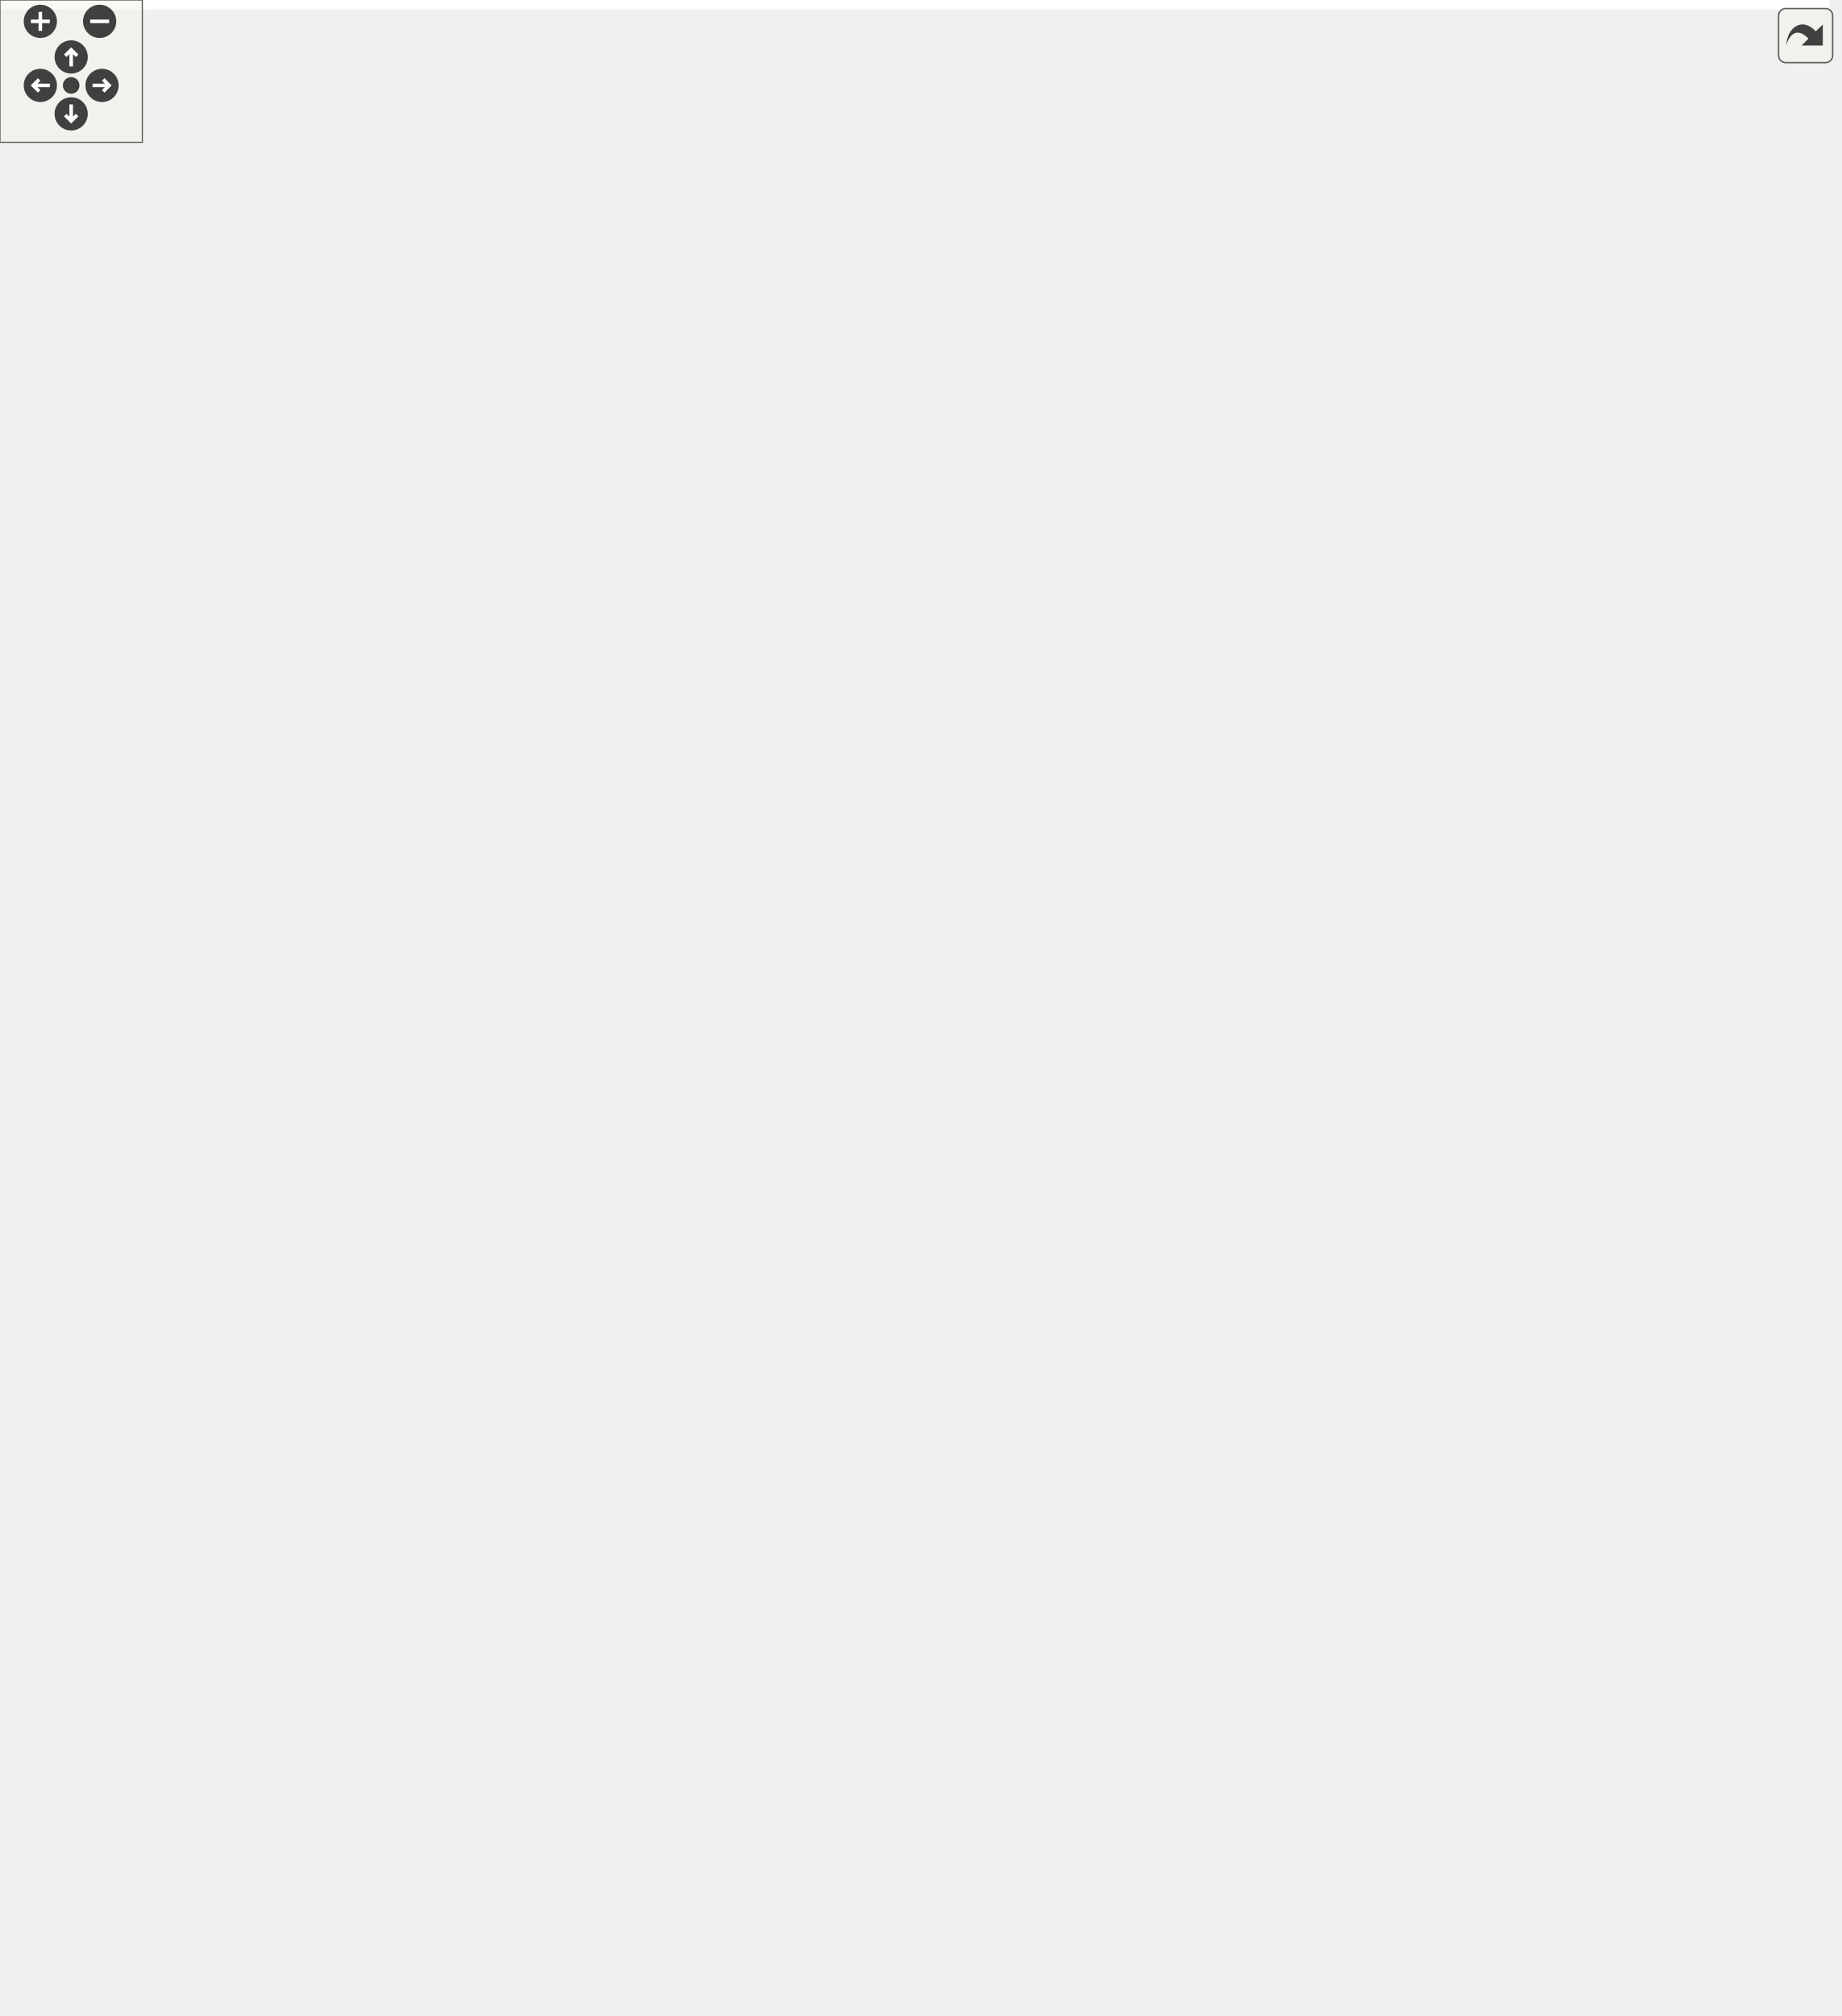
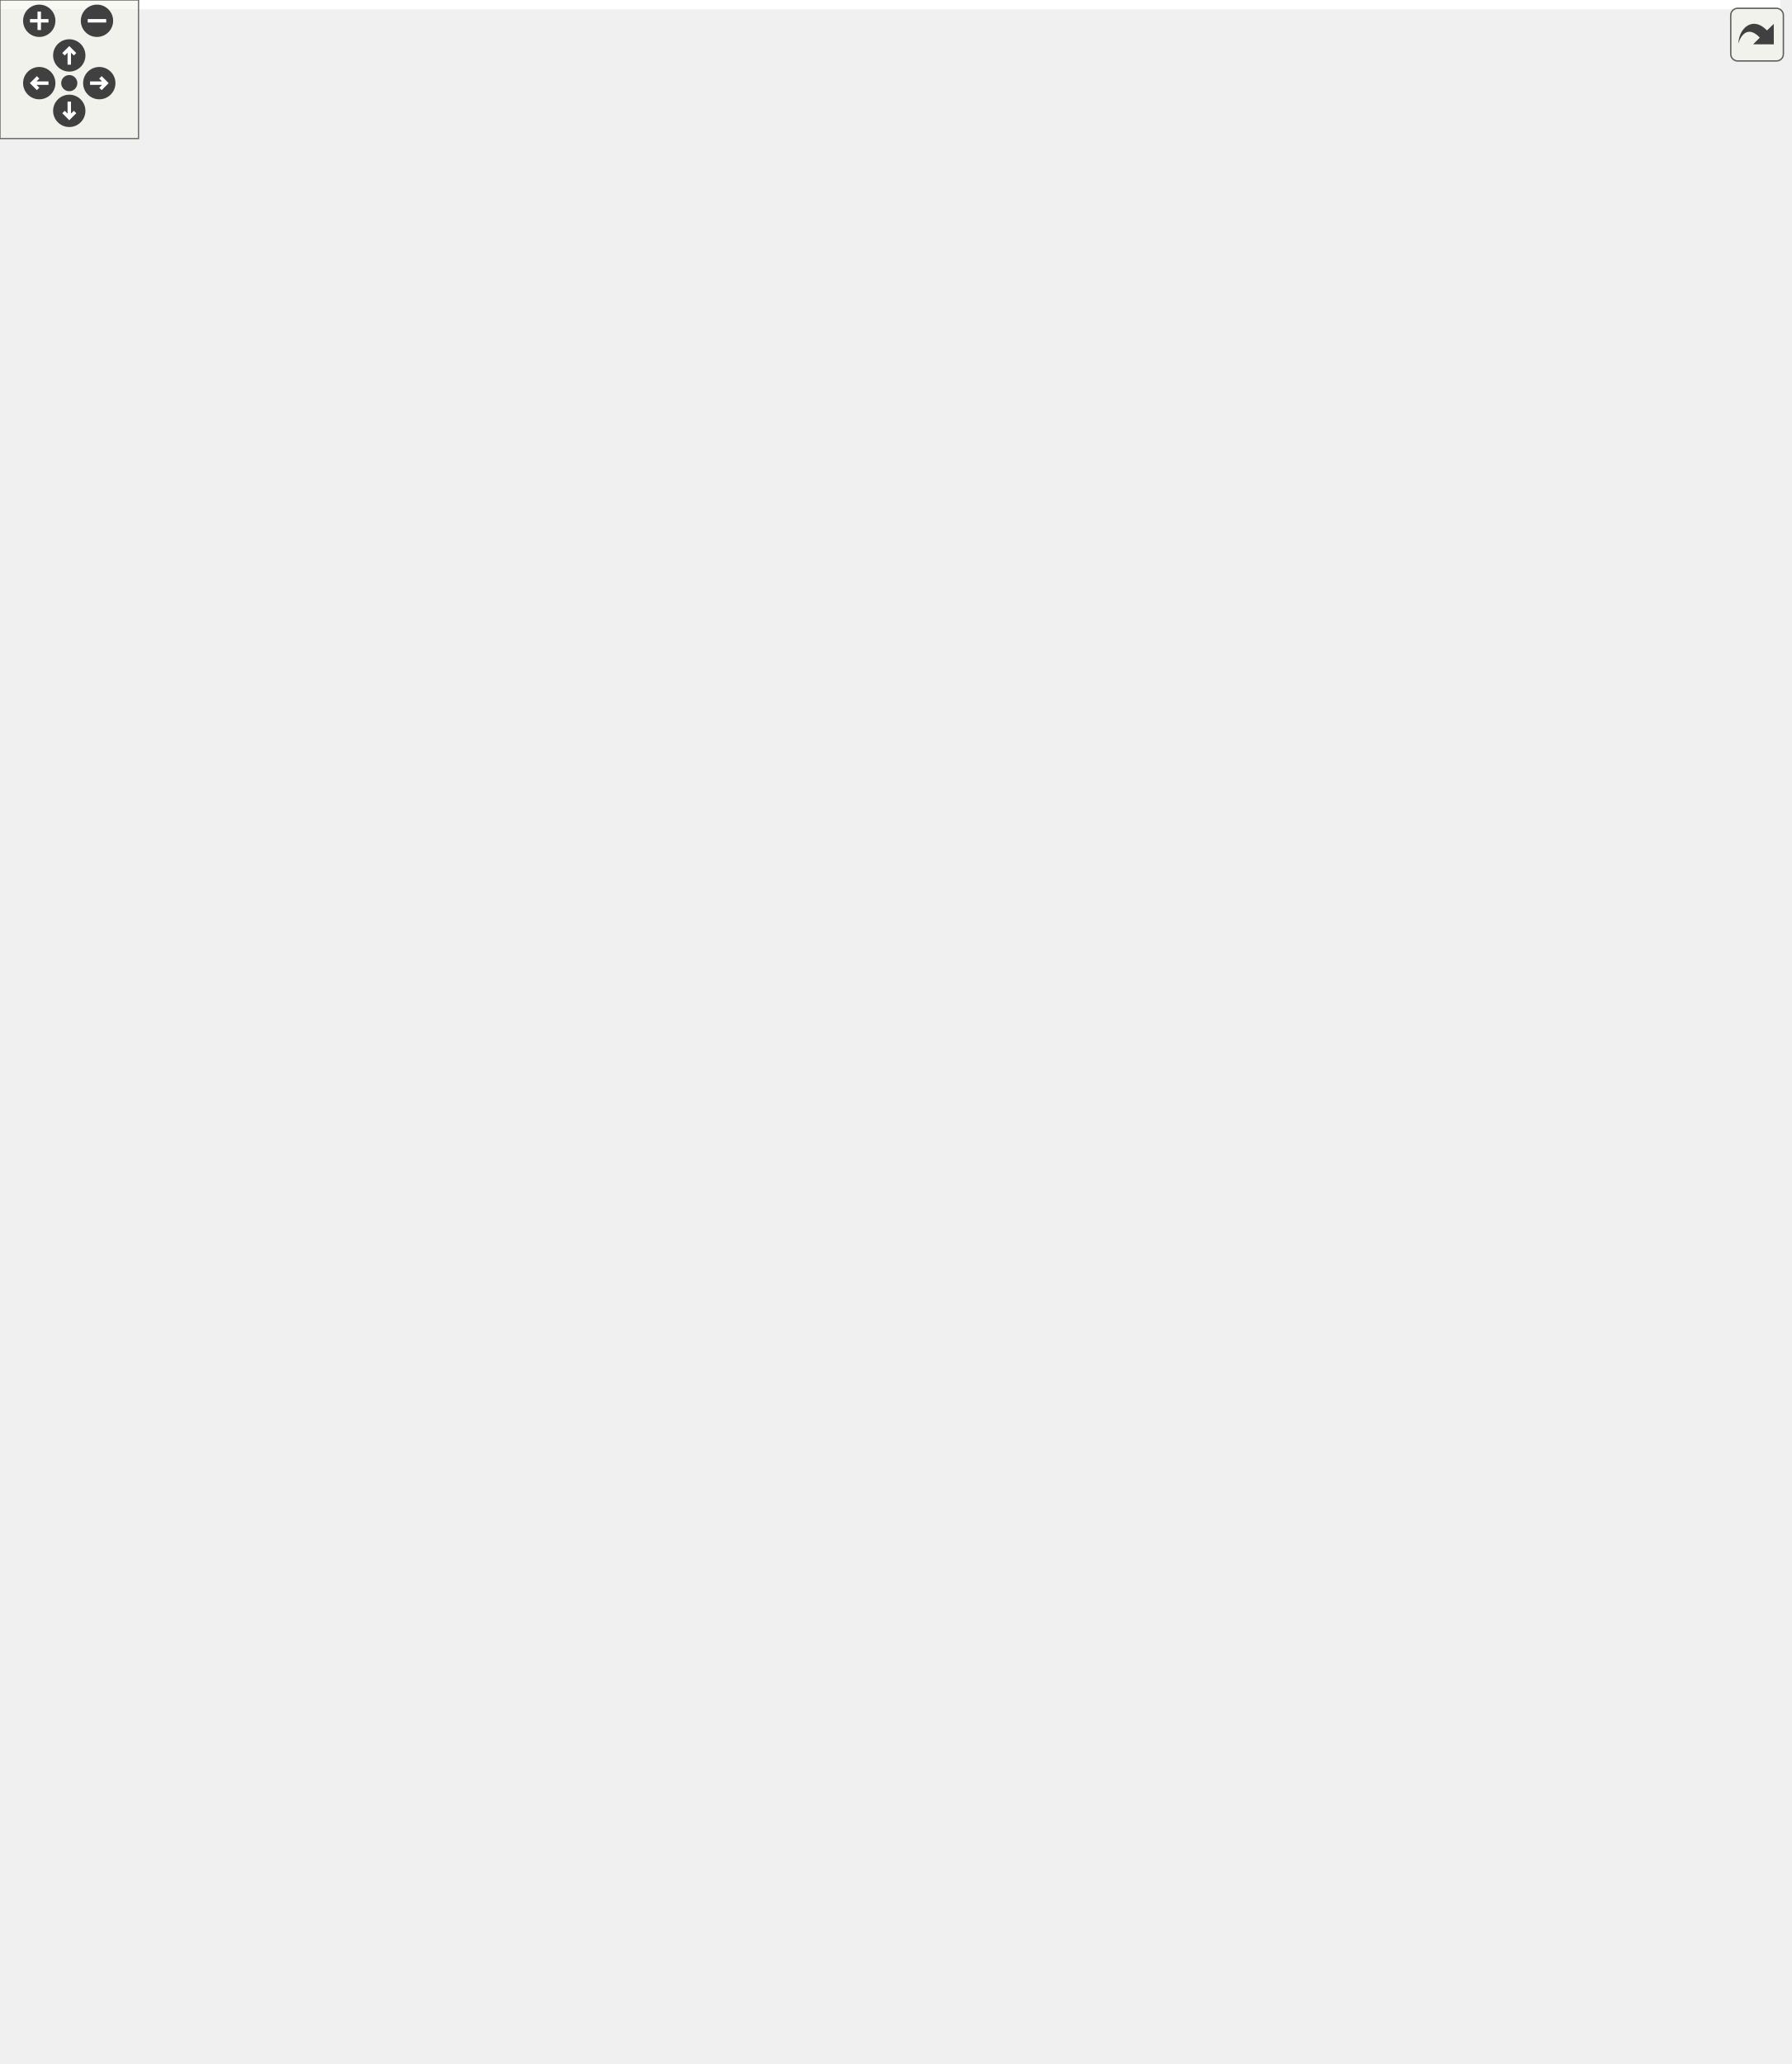
<svg xmlns="http://www.w3.org/2000/svg" xmlns:xlink="http://www.w3.org/1999/xlink" id="main" version="1.1" xml:space="preserve">
  <style type="text/css">
.edge:hover path { stroke: red; }
.edge:hover polygon { stroke: red; fill: red; }
</style>
  <defs>
    <circle id="rim" cx="0" cy="0" r="7" />
    <circle id="rim2" cx="0" cy="0" r="3.5" />
    <g id="zoomPlus">
      <use xlink:href="#rim" fill="#404040">
        <set attributeName="fill" to="#808080" begin="zoomplus.mouseover" end="zoomplus.mouseout" />
      </use>
      <path d="M-4,0h8M0,-4v8" fill="none" stroke="white" stroke-width="1.5" pointer-events="none" />
    </g>
    <g id="zoomMin">
      <use xlink:href="#rim" fill="#404040">
        <set attributeName="fill" to="#808080" begin="zoomminus.mouseover" end="zoomminus.mouseout" />
      </use>
      <path d="M-4,0h8" fill="none" stroke="white" stroke-width="1.5" pointer-events="none" />
    </g>
    <g id="dirArrow">
      <path fill="none" stroke="white" stroke-width="1.5" d="M0,-3.0v7 M-2.5,-0.5L0,-3.0L2.5,-0.5" />
    </g>
    <g id="resetDef">
      <use xlink:href="#rim2" fill="#404040">
        <set attributeName="fill" to="#808080" begin="reset.mouseover" end="reset.mouseout" />
      </use>
    </g>
  </defs>
  <svg id="graph" class="graph">
    <g id="viewport">
-       <polygon fill="white" stroke="transparent" points="-4,4 -4,-789 771,-789 771,4 -4,4" />
+       <polygon fill="white" stroke="transparent" points="-4,4 -4,-833 771,-833 771,4 -4,4" />
      <g id="node1" class="node">
        <g id="a_node1">
          <a xlink:title="Classificação base para Mamiferos.">
-             <polygon fill="#bfbfbf" stroke="black" points="315,-149.5 315,-283.5 494,-283.5 494,-149.5 315,-149.5" />
-             <text text-anchor="middle" x="404.5" y="-263.5" font-family="Helvetica,sans-Serif" font-size="20.00">Mamifero</text>
-             <polyline fill="none" stroke="black" points="315,-253.5 494,-253.5 " />
-             <text text-anchor="start" x="323" y="-233.5" font-family="Helvetica,sans-Serif" font-size="20.00"># gestacao</text>
-             <polyline fill="none" stroke="black" points="315,-223.5 494,-223.5 " />
-             <text text-anchor="start" x="323" y="-203.5" font-family="Helvetica,sans-Serif" font-size="20.00">+ Mamifero()</text>
-             <text text-anchor="start" x="323" y="-181.5" font-family="Helvetica,sans-Serif" font-size="20.00">+ ~Mamifero()</text>
-             <text text-anchor="start" x="323" y="-159.5" font-family="Helvetica,sans-Serif" font-size="20.00">+ getGestacao()</text>
+             <polygon fill="#bfbfbf" stroke="black" points="315,-171.5 315,-371.5 494,-371.5 494,-171.5 315,-171.5" />
+             <text text-anchor="middle" x="404.5" y="-351.5" font-family="Helvetica,sans-Serif" font-size="20.00">Mamifero</text>
+             <polyline fill="none" stroke="black" points="315,-341.5 494,-341.5 " />
+             <text text-anchor="start" x="323" y="-321.5" font-family="Helvetica,sans-Serif" font-size="20.00"># gestacao</text>
+             <polyline fill="none" stroke="black" points="315,-311.5 494,-311.5 " />
+             <text text-anchor="start" x="323" y="-291.5" font-family="Helvetica,sans-Serif" font-size="20.00">+ Mamifero()</text>
+             <text text-anchor="start" x="323" y="-269.5" font-family="Helvetica,sans-Serif" font-size="20.00">+ Mamifero()</text>
+             <text text-anchor="start" x="323" y="-247.5" font-family="Helvetica,sans-Serif" font-size="20.00">+ ~Mamifero()</text>
+             <text text-anchor="start" x="323" y="-225.5" font-family="Helvetica,sans-Serif" font-size="20.00">+ getGestacao()</text>
+             <text text-anchor="start" x="323" y="-203.5" font-family="Helvetica,sans-Serif" font-size="20.00">+ setGestacao()</text>
+             <text text-anchor="start" x="323" y="-181.5" font-family="Helvetica,sans-Serif" font-size="20.00">+ setGestacao()</text>
          </a>
        </g>
      </g>
      <g id="node3" class="node">
        <g id="a_node3">
          <a xlink:href="classMamiferoDomestico.html" target="_top" xlink:title="Implementação de animal com Classe e Categoria.">
-             <polygon fill="white" stroke="black" points="0,-0.5 0,-112.5 269,-112.5 269,-0.5 0,-0.5" />
-             <text text-anchor="middle" x="134.5" y="-92.5" font-family="Helvetica,sans-Serif" font-size="20.00">MamiferoDomestico</text>
-             <polyline fill="none" stroke="black" points="0,-82.5 269,-82.5 " />
-             <text text-anchor="middle" x="134.5" y="-62.5" font-family="Helvetica,sans-Serif" font-size="20.00"> </text>
-             <polyline fill="none" stroke="black" points="0,-52.5 269,-52.5 " />
+             <polygon fill="white" stroke="black" points="0,-0.5 0,-134.5 269,-134.5 269,-0.5 0,-0.5" />
+             <text text-anchor="middle" x="134.5" y="-114.5" font-family="Helvetica,sans-Serif" font-size="20.00">MamiferoDomestico</text>
+             <polyline fill="none" stroke="black" points="0,-104.5 269,-104.5 " />
+             <text text-anchor="middle" x="134.5" y="-84.5" font-family="Helvetica,sans-Serif" font-size="20.00"> </text>
+             <polyline fill="none" stroke="black" points="0,-74.5 269,-74.5 " />
+             <text text-anchor="start" x="8" y="-54.5" font-family="Helvetica,sans-Serif" font-size="20.00">+ MamiferoDomestico()</text>
            <text text-anchor="start" x="8" y="-32.5" font-family="Helvetica,sans-Serif" font-size="20.00">+ MamiferoDomestico()</text>
            <text text-anchor="start" x="8" y="-10.5" font-family="Helvetica,sans-Serif" font-size="20.00">+ ~MamiferoDomestico()</text>
          </a>
        </g>
      </g>
      <g id="edge2" class="edge">
-         <path fill="none" stroke="midnightblue" d="M306.14,-157.94C280.93,-143.19 253.88,-127.36 228.88,-112.73" />
-         <polygon fill="none" stroke="midnightblue" points="304.57,-161.08 314.97,-163.11 308.11,-155.04 304.57,-161.08" />
+         <path fill="none" stroke="midnightblue" d="M306.91,-197.49C279.45,-176.95 249.75,-154.73 222.87,-134.61" />
+         <polygon fill="none" stroke="midnightblue" points="304.87,-200.33 314.97,-203.52 309.06,-194.72 304.87,-200.33" />
      </g>
      <g id="node4" class="node">
        <g id="a_node4">
          <a xlink:href="classMamiferoExotico.html" target="_top" xlink:title="Implementação de animal com Classe e Categoria.">
-             <polygon fill="white" stroke="black" points="287,-0.5 287,-112.5 522,-112.5 522,-0.5 287,-0.5" />
-             <text text-anchor="middle" x="404.5" y="-92.5" font-family="Helvetica,sans-Serif" font-size="20.00">MamiferoExotico</text>
-             <polyline fill="none" stroke="black" points="287,-82.5 522,-82.5 " />
-             <text text-anchor="middle" x="404.5" y="-62.5" font-family="Helvetica,sans-Serif" font-size="20.00"> </text>
-             <polyline fill="none" stroke="black" points="287,-52.5 522,-52.5 " />
+             <polygon fill="white" stroke="black" points="287,-0.5 287,-134.5 522,-134.5 522,-0.5 287,-0.5" />
+             <text text-anchor="middle" x="404.5" y="-114.5" font-family="Helvetica,sans-Serif" font-size="20.00">MamiferoExotico</text>
+             <polyline fill="none" stroke="black" points="287,-104.5 522,-104.5 " />
+             <text text-anchor="middle" x="404.5" y="-84.5" font-family="Helvetica,sans-Serif" font-size="20.00"> </text>
+             <polyline fill="none" stroke="black" points="287,-74.5 522,-74.5 " />
+             <text text-anchor="start" x="295" y="-54.5" font-family="Helvetica,sans-Serif" font-size="20.00">+ MamiferoExotico()</text>
            <text text-anchor="start" x="295" y="-32.5" font-family="Helvetica,sans-Serif" font-size="20.00">+ MamiferoExotico()</text>
            <text text-anchor="start" x="295" y="-10.5" font-family="Helvetica,sans-Serif" font-size="20.00">+ ~MamiferoExotico()</text>
          </a>
        </g>
      </g>
      <g id="edge3" class="edge">
-         <path fill="none" stroke="midnightblue" d="M404.5,-139.35C404.5,-130.4 404.5,-121.4 404.5,-112.82" />
-         <polygon fill="none" stroke="midnightblue" points="401,-139.41 404.5,-149.41 408,-139.41 401,-139.41" />
+         <path fill="none" stroke="midnightblue" d="M404.5,-161.05C404.5,-152.02 404.5,-143.07 404.5,-134.51" />
+         <polygon fill="none" stroke="midnightblue" points="401,-161.28 404.5,-171.28 408,-161.28 401,-161.28" />
      </g>
      <g id="node5" class="node">
        <g id="a_node5">
          <a xlink:href="classMamiferoNativo.html" target="_top" xlink:title="Implementação de animal com Classe e Categoria.">
-             <polygon fill="white" stroke="black" points="540,-0.5 540,-112.5 767,-112.5 767,-0.5 540,-0.5" />
-             <text text-anchor="middle" x="653.5" y="-92.5" font-family="Helvetica,sans-Serif" font-size="20.00">MamiferoNativo</text>
-             <polyline fill="none" stroke="black" points="540,-82.5 767,-82.5 " />
-             <text text-anchor="middle" x="653.5" y="-62.5" font-family="Helvetica,sans-Serif" font-size="20.00"> </text>
-             <polyline fill="none" stroke="black" points="540,-52.5 767,-52.5 " />
+             <polygon fill="white" stroke="black" points="540,-0.5 540,-134.5 767,-134.5 767,-0.5 540,-0.5" />
+             <text text-anchor="middle" x="653.5" y="-114.5" font-family="Helvetica,sans-Serif" font-size="20.00">MamiferoNativo</text>
+             <polyline fill="none" stroke="black" points="540,-104.5 767,-104.5 " />
+             <text text-anchor="middle" x="653.5" y="-84.5" font-family="Helvetica,sans-Serif" font-size="20.00"> </text>
+             <polyline fill="none" stroke="black" points="540,-74.5 767,-74.5 " />
+             <text text-anchor="start" x="548" y="-54.5" font-family="Helvetica,sans-Serif" font-size="20.00">+ MamiferoNativo()</text>
            <text text-anchor="start" x="548" y="-32.5" font-family="Helvetica,sans-Serif" font-size="20.00">+ MamiferoNativo()</text>
            <text text-anchor="start" x="548" y="-10.5" font-family="Helvetica,sans-Serif" font-size="20.00">+ ~MamiferoNativo()</text>
          </a>
        </g>
      </g>
      <g id="edge4" class="edge">
-         <path fill="none" stroke="midnightblue" d="M502.68,-153.2C523.72,-139.85 545.82,-125.82 566.42,-112.76" />
-         <polygon fill="none" stroke="midnightblue" points="500.61,-150.37 494.04,-158.68 504.36,-156.28 500.61,-150.37" />
+         <path fill="none" stroke="midnightblue" d="M501.83,-191.54C524.97,-172.77 549.43,-152.93 571.79,-134.79" />
+         <polygon fill="none" stroke="midnightblue" points="499.6,-188.84 494.04,-197.86 504.01,-194.28 499.6,-188.84" />
      </g>
      <g id="node2" class="node">
        <g id="a_node2">
          <a xlink:href="classAnimal.html" target="_top" xlink:title="Implementação base para o cadastro de animais.">
-             <polygon fill="white" stroke="black" points="293,-320.5 293,-784.5 516,-784.5 516,-320.5 293,-320.5" />
-             <text text-anchor="middle" x="404.5" y="-764.5" font-family="Helvetica,sans-Serif" font-size="20.00">Animal</text>
-             <polyline fill="none" stroke="black" points="293,-754.5 516,-754.5 " />
-             <text text-anchor="start" x="301" y="-734.5" font-family="Helvetica,sans-Serif" font-size="20.00"># nome</text>
-             <text text-anchor="start" x="301" y="-712.5" font-family="Helvetica,sans-Serif" font-size="20.00"># especie</text>
-             <text text-anchor="start" x="301" y="-690.5" font-family="Helvetica,sans-Serif" font-size="20.00"># ameacadoPor</text>
-             <text text-anchor="start" x="301" y="-668.5" font-family="Helvetica,sans-Serif" font-size="20.00"># veterinario</text>
-             <text text-anchor="start" x="301" y="-646.5" font-family="Helvetica,sans-Serif" font-size="20.00"># tratador</text>
-             <text text-anchor="start" x="301" y="-624.5" font-family="Helvetica,sans-Serif" font-size="20.00"># perigoso</text>
-             <polyline fill="none" stroke="black" points="293,-614.5 516,-614.5 " />
-             <text text-anchor="start" x="301" y="-594.5" font-family="Helvetica,sans-Serif" font-size="20.00">+ Animal()</text>
-             <text text-anchor="start" x="301" y="-572.5" font-family="Helvetica,sans-Serif" font-size="20.00">+ Animal()</text>
-             <text text-anchor="start" x="301" y="-550.5" font-family="Helvetica,sans-Serif" font-size="20.00">+ ~Animal()</text>
-             <text text-anchor="start" x="301" y="-528.5" font-family="Helvetica,sans-Serif" font-size="20.00">+ getNome()</text>
-             <text text-anchor="start" x="301" y="-506.5" font-family="Helvetica,sans-Serif" font-size="20.00">+ getEspecie()</text>
-             <text text-anchor="start" x="301" y="-484.5" font-family="Helvetica,sans-Serif" font-size="20.00">+ getAmeacadoPor()</text>
-             <text text-anchor="start" x="301" y="-462.5" font-family="Helvetica,sans-Serif" font-size="20.00">+ getVeterinario()</text>
-             <text text-anchor="start" x="301" y="-440.5" font-family="Helvetica,sans-Serif" font-size="20.00">+ getTratador()</text>
-             <text text-anchor="start" x="301" y="-418.5" font-family="Helvetica,sans-Serif" font-size="20.00">+ getPerigoso()</text>
-             <text text-anchor="start" x="301" y="-396.5" font-family="Helvetica,sans-Serif" font-size="20.00">+ getClassificacao()</text>
-             <text text-anchor="start" x="301" y="-374.5" font-family="Helvetica,sans-Serif" font-size="20.00">+ getClasse()</text>
-             <text text-anchor="start" x="301" y="-352.5" font-family="Helvetica,sans-Serif" font-size="20.00">+ printOutDados()</text>
-             <text text-anchor="start" x="301" y="-330.5" font-family="Helvetica,sans-Serif" font-size="20.00">+ operator==()</text>
+             <polygon fill="white" stroke="black" points="293,-408.5 293,-828.5 516,-828.5 516,-408.5 293,-408.5" />
+             <text text-anchor="middle" x="404.5" y="-808.5" font-family="Helvetica,sans-Serif" font-size="20.00">Animal</text>
+             <polyline fill="none" stroke="black" points="293,-798.5 516,-798.5 " />
+             <text text-anchor="start" x="301" y="-778.5" font-family="Helvetica,sans-Serif" font-size="20.00"># nome</text>
+             <text text-anchor="start" x="301" y="-756.5" font-family="Helvetica,sans-Serif" font-size="20.00"># especie</text>
+             <text text-anchor="start" x="301" y="-734.5" font-family="Helvetica,sans-Serif" font-size="20.00"># ameacadoPor</text>
+             <text text-anchor="start" x="301" y="-712.5" font-family="Helvetica,sans-Serif" font-size="20.00"># veterinario</text>
+             <text text-anchor="start" x="301" y="-690.5" font-family="Helvetica,sans-Serif" font-size="20.00"># tratador</text>
+             <text text-anchor="start" x="301" y="-668.5" font-family="Helvetica,sans-Serif" font-size="20.00"># perigoso</text>
+             <polyline fill="none" stroke="black" points="293,-658.5 516,-658.5 " />
+             <text text-anchor="start" x="301" y="-638.5" font-family="Helvetica,sans-Serif" font-size="20.00">+ Animal()</text>
+             <text text-anchor="start" x="301" y="-616.5" font-family="Helvetica,sans-Serif" font-size="20.00">+ Animal()</text>
+             <text text-anchor="start" x="301" y="-594.5" font-family="Helvetica,sans-Serif" font-size="20.00">+ ~Animal()</text>
+             <text text-anchor="start" x="301" y="-572.5" font-family="Helvetica,sans-Serif" font-size="20.00">+ getNome()</text>
+             <text text-anchor="start" x="301" y="-550.5" font-family="Helvetica,sans-Serif" font-size="20.00">+ getEspecie()</text>
+             <text text-anchor="start" x="301" y="-528.5" font-family="Helvetica,sans-Serif" font-size="20.00">+ getAmeacadoPor()</text>
+             <text text-anchor="start" x="301" y="-506.5" font-family="Helvetica,sans-Serif" font-size="20.00">+ getVeterinario()</text>
+             <text text-anchor="start" x="301" y="-484.5" font-family="Helvetica,sans-Serif" font-size="20.00">+ getTratador()</text>
+             <text text-anchor="start" x="301" y="-462.5" font-family="Helvetica,sans-Serif" font-size="20.00">+ getPerigoso()</text>
+             <text text-anchor="start" x="301" y="-440.5" font-family="Helvetica,sans-Serif" font-size="20.00">+ setNome()</text>
+             <text text-anchor="start" x="301" y="-418.5" font-family="Helvetica,sans-Serif" font-size="20.00">e 15 mais...</text>
          </a>
        </g>
      </g>
      <g id="edge1" class="edge">
-         <path fill="none" stroke="midnightblue" d="M404.5,-310.21C404.5,-300.91 404.5,-292 404.5,-283.63" />
-         <polygon fill="none" stroke="midnightblue" points="401,-310.44 404.5,-320.44 408,-310.44 401,-310.44" />
+         <path fill="none" stroke="midnightblue" d="M404.5,-398.09C404.5,-389.07 404.5,-380.23 404.5,-371.68" />
+         <polygon fill="none" stroke="midnightblue" points="401,-398.36 404.5,-408.36 408,-398.36 401,-398.36" />
      </g>
    </g>
  </svg>
  <g id="navigator" transform="translate(0 0)" fill="#404254">
    <rect fill="#f2f5e9" fill-opacity="0.5" stroke="#606060" stroke-width=".5" x="0" y="0" width="60" height="60" />
    <use id="zoomplus" xlink:href="#zoomPlus" x="17" y="9" />
    <use id="zoomminus" xlink:href="#zoomMin" x="42" y="9" />
    <use id="reset" xlink:href="#resetDef" x="30" y="36" />
    <g id="arrowUp" xlink:href="#dirArrow" transform="translate(30 24)">
      <use xlink:href="#rim" fill="#404040">
        <set attributeName="fill" to="#808080" begin="arrowUp.mouseover" end="arrowUp.mouseout" />
      </use>
      <path fill="none" stroke="white" stroke-width="1.5" d="M0,-3.0v7 M-2.5,-0.5L0,-3.0L2.5,-0.5" />
    </g>
    <g id="arrowRight" xlink:href="#dirArrow" transform="rotate(90) translate(36 -43)">
      <use xlink:href="#rim" fill="#404040">
        <set attributeName="fill" to="#808080" begin="arrowRight.mouseover" end="arrowRight.mouseout" />
      </use>
      <path fill="none" stroke="white" stroke-width="1.5" d="M0,-3.0v7 M-2.5,-0.5L0,-3.0L2.5,-0.5" />
    </g>
    <g id="arrowDown" xlink:href="#dirArrow" transform="rotate(180) translate(-30 -48)">
      <use xlink:href="#rim" fill="#404040">
        <set attributeName="fill" to="#808080" begin="arrowDown.mouseover" end="arrowDown.mouseout" />
      </use>
      <path fill="none" stroke="white" stroke-width="1.5" d="M0,-3.0v7 M-2.5,-0.5L0,-3.0L2.5,-0.5" />
    </g>
    <g id="arrowLeft" xlink:href="#dirArrow" transform="rotate(270) translate(-36 17)">
      <use xlink:href="#rim" fill="#404040">
        <set attributeName="fill" to="#808080" begin="arrowLeft.mouseover" end="arrowLeft.mouseout" />
      </use>
      <path fill="none" stroke="white" stroke-width="1.5" d="M0,-3.0v7 M-2.5,-0.5L0,-3.0L2.5,-0.5" />
    </g>
  </g>
  <svg viewBox="0 0 15 15" width="100%" height="30px" preserveAspectRatio="xMaxYMin meet">
    <g id="arrow_out" transform="scale(0.3 0.3)">
      <a xlink:href="classMamifero__inherit__graph_org.svg" target="_base">
        <rect id="button" ry="5" rx="5" y="6" x="6" height="38" width="38" fill="#f2f5e9" fill-opacity="0.5" stroke="#606060" stroke-width="1.0" />
        <path id="arrow" d="M 11.5,31.437 C 11.94,20.098 22.043,11.323 32.159,21.979 L 37.069,17.246 C 37.069,17.246 37.088,32 37.088,32 L 22.16,31.978 C 22.16,31.978 26.998,27.14 26.998,27.14 C 18.529,18.264 13.292,25.23 11.5,31.437 z" style="fill:#404040;" />
      </a>
    </g>
  </svg>
</svg>
